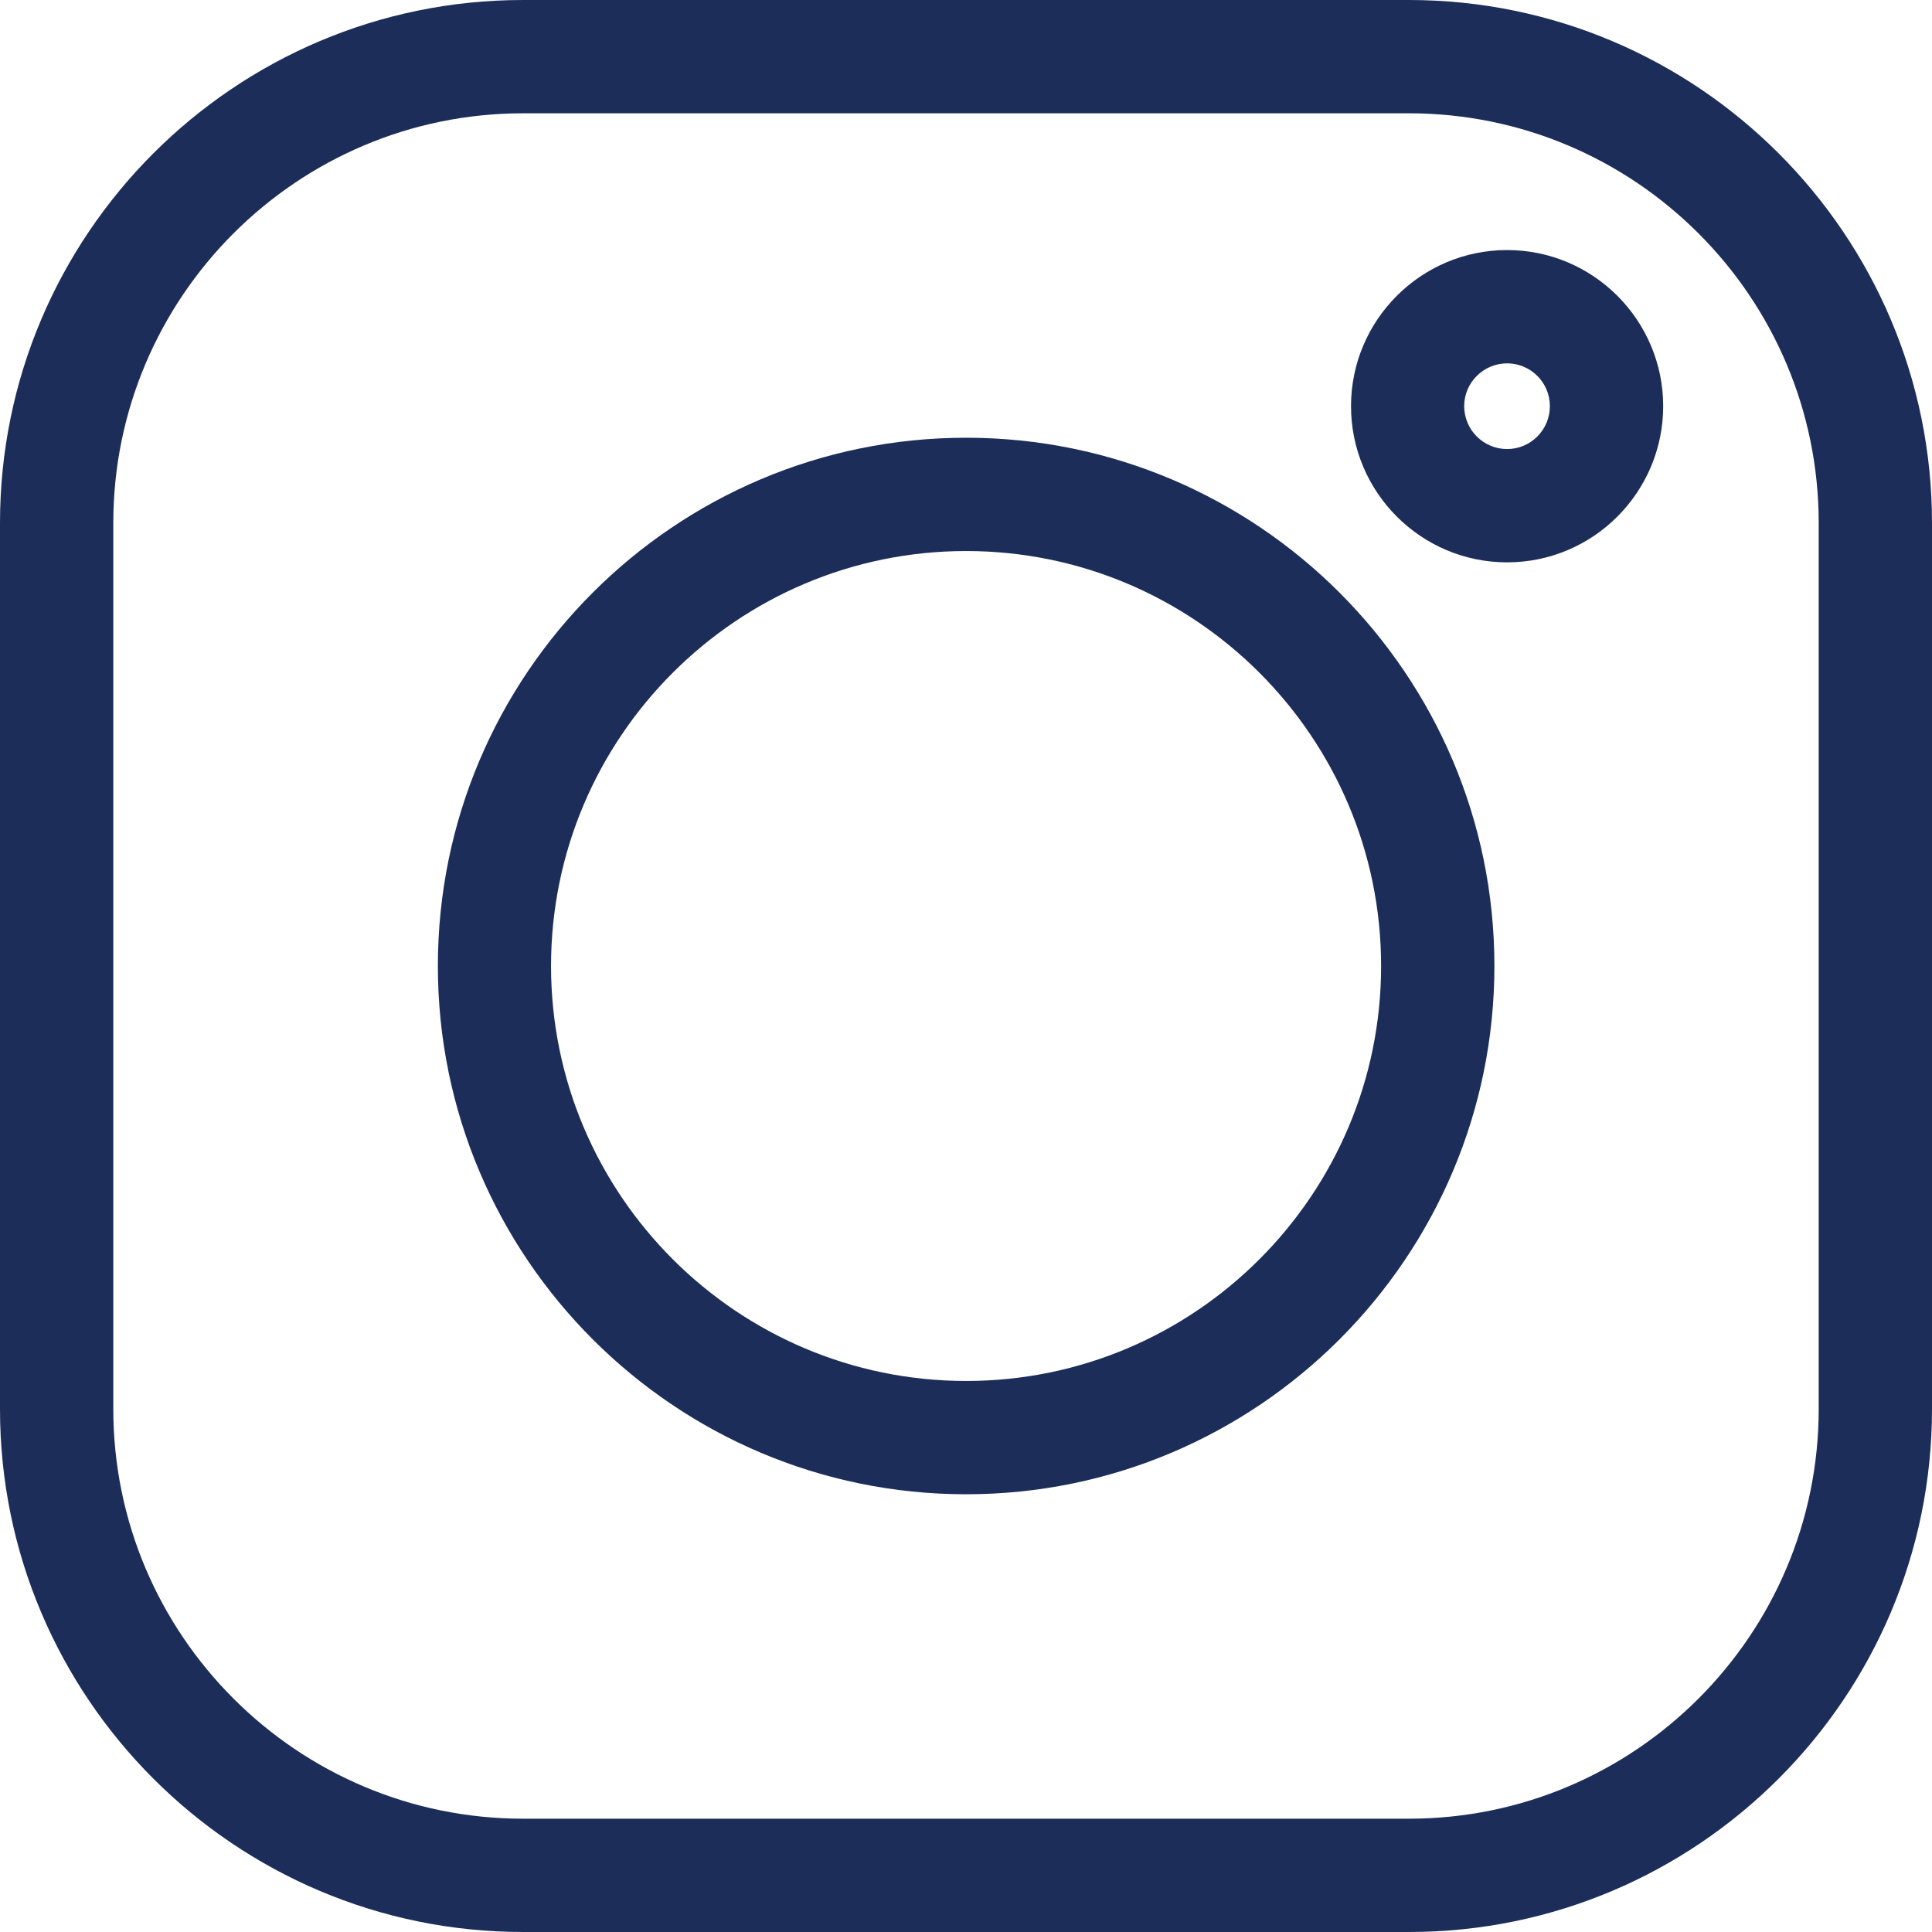
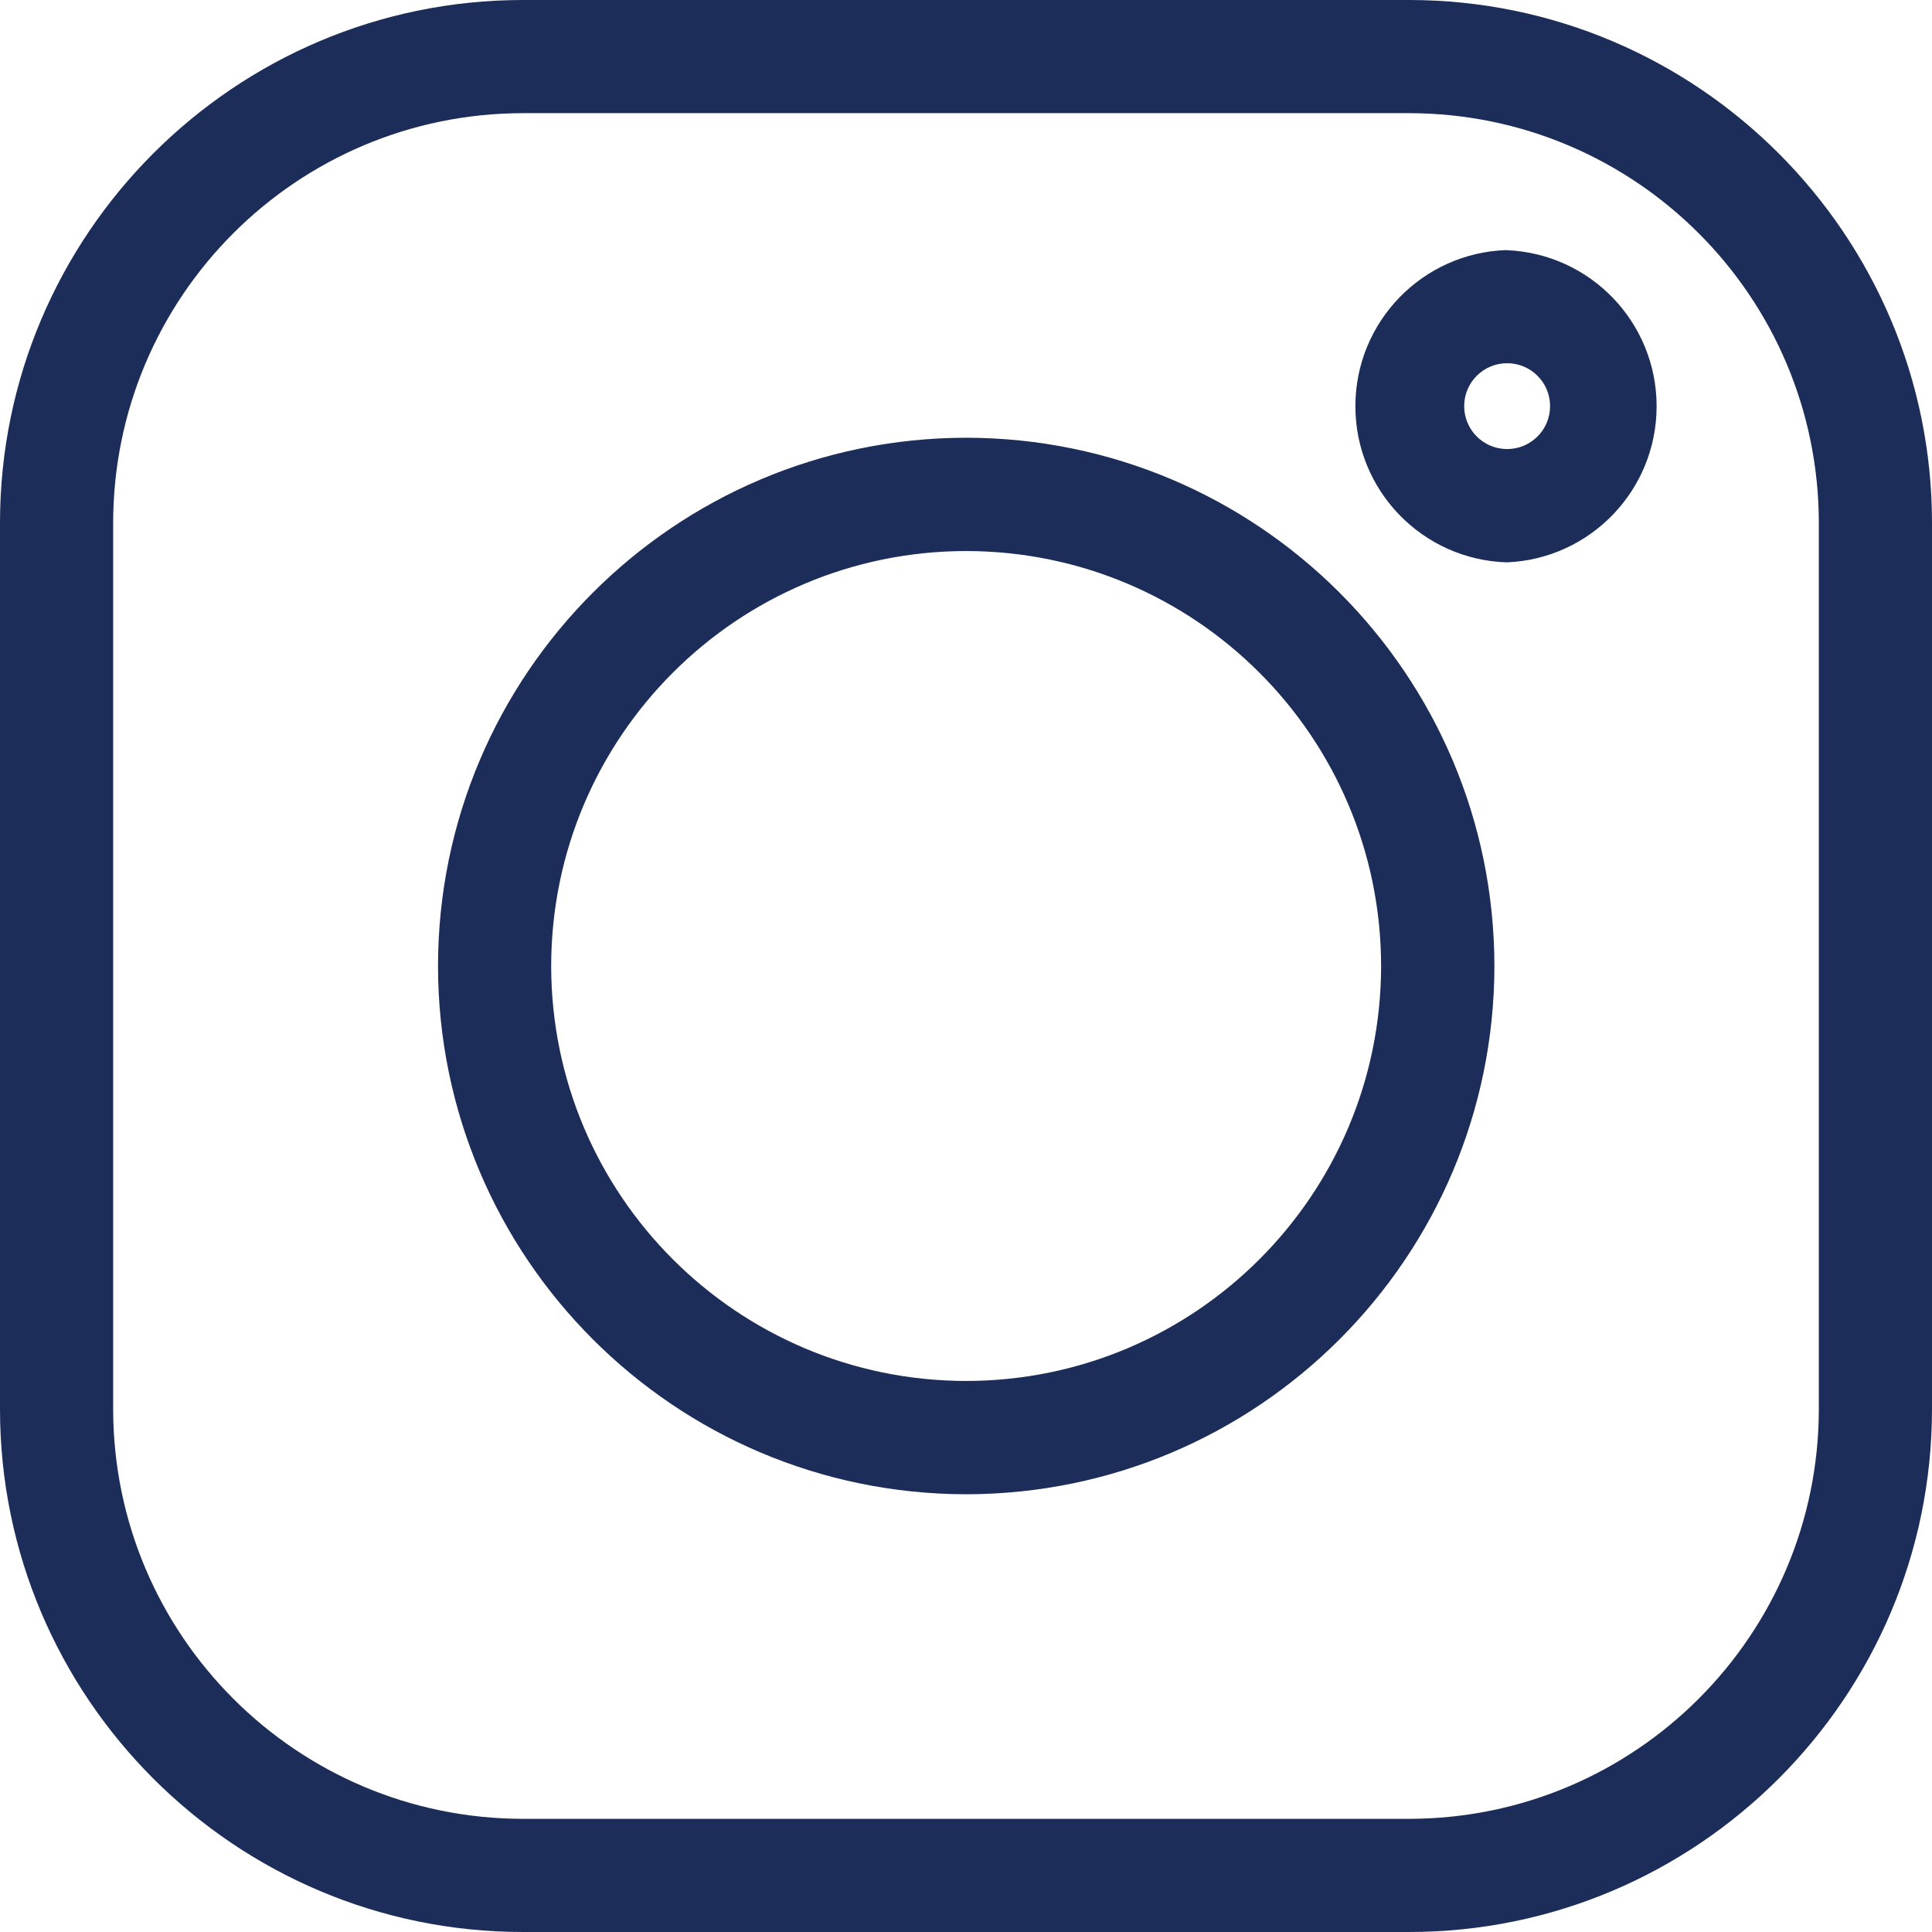
- <svg xmlns="http://www.w3.org/2000/svg" width="14" height="14" viewBox="0 0 14 14" fill="none">
-   <path d="M10.21 0H3.79C1.7 0 0 1.7 0 3.79V10.21C0 12.3 1.7 14 3.79 14H10.21C12.3 14 14 12.3 14 10.21V3.79C14 1.7 12.3 0 10.21 0V0ZM13.179 10.21C13.179 11.847 11.847 13.179 10.21 13.179H3.79C2.153 13.179 0.821 11.847 0.821 10.21V3.79C0.821 2.153 2.153 0.821 3.79 0.821H10.21C11.847 0.821 13.179 2.153 13.179 3.79V10.21Z" fill="#1C2D5A" />
-   <path d="M7.001 3.172C4.89 3.172 3.173 4.889 3.173 7C3.173 9.111 4.89 10.828 7.001 10.828C9.112 10.828 10.829 9.111 10.829 7C10.829 4.889 9.112 3.172 7.001 3.172ZM7.001 10.007C5.343 10.007 3.993 8.658 3.993 7C3.993 5.342 5.343 3.993 7.001 3.993C8.659 3.993 10.008 5.342 10.008 7C10.008 8.658 8.659 10.007 7.001 10.007Z" fill="#1C2D5A" />
-   <path d="M10.921 1.812C10.297 1.812 9.79 2.32 9.79 2.943C9.79 3.567 10.297 4.075 10.921 4.075C11.545 4.075 12.052 3.567 12.052 2.943C12.052 2.32 11.545 1.812 10.921 1.812ZM10.921 3.254C10.75 3.254 10.61 3.115 10.61 2.943C10.61 2.772 10.75 2.633 10.921 2.633C11.092 2.633 11.231 2.772 11.231 2.943C11.231 3.115 11.092 3.254 10.921 3.254Z" fill="#1C2D5A" />
+ <svg xmlns="http://www.w3.org/2000/svg" width="14" height="14" fill="none">
+   <path d="M10.21 0H3.79C1.7 0 0 1.7 0 3.79v6.42C0 12.3 1.7 14 3.79 14h6.42C12.3 14 14 12.3 14 10.21V3.79C14 1.7 12.3 0 10.21 0Zm2.97 10.21a2.972 2.972 0 0 1-2.97 2.97H3.79a2.972 2.972 0 0 1-2.97-2.97V3.79A2.972 2.972 0 0 1 3.79.82h6.42a2.972 2.972 0 0 1 2.97 2.97v6.42Z" fill="#1C2D5A" />
+   <path d="M7 3.172A3.832 3.832 0 0 0 3.174 7 3.832 3.832 0 0 0 7 10.828 3.832 3.832 0 0 0 10.829 7 3.832 3.832 0 0 0 7 3.172Zm0 6.835A3.01 3.01 0 0 1 3.994 7a3.01 3.01 0 0 1 3.008-3.007A3.01 3.01 0 0 1 10.008 7a3.01 3.01 0 0 1-3.007 3.007ZM10.92 1.812a1.132 1.132 0 0 0 0 2.263 1.132 1.132 0 0 0 0-2.262Zm0 1.442a.31.31 0 1 1 .002-.622.31.31 0 0 1-.001.622Z" fill="#1C2D5A" />
</svg>
